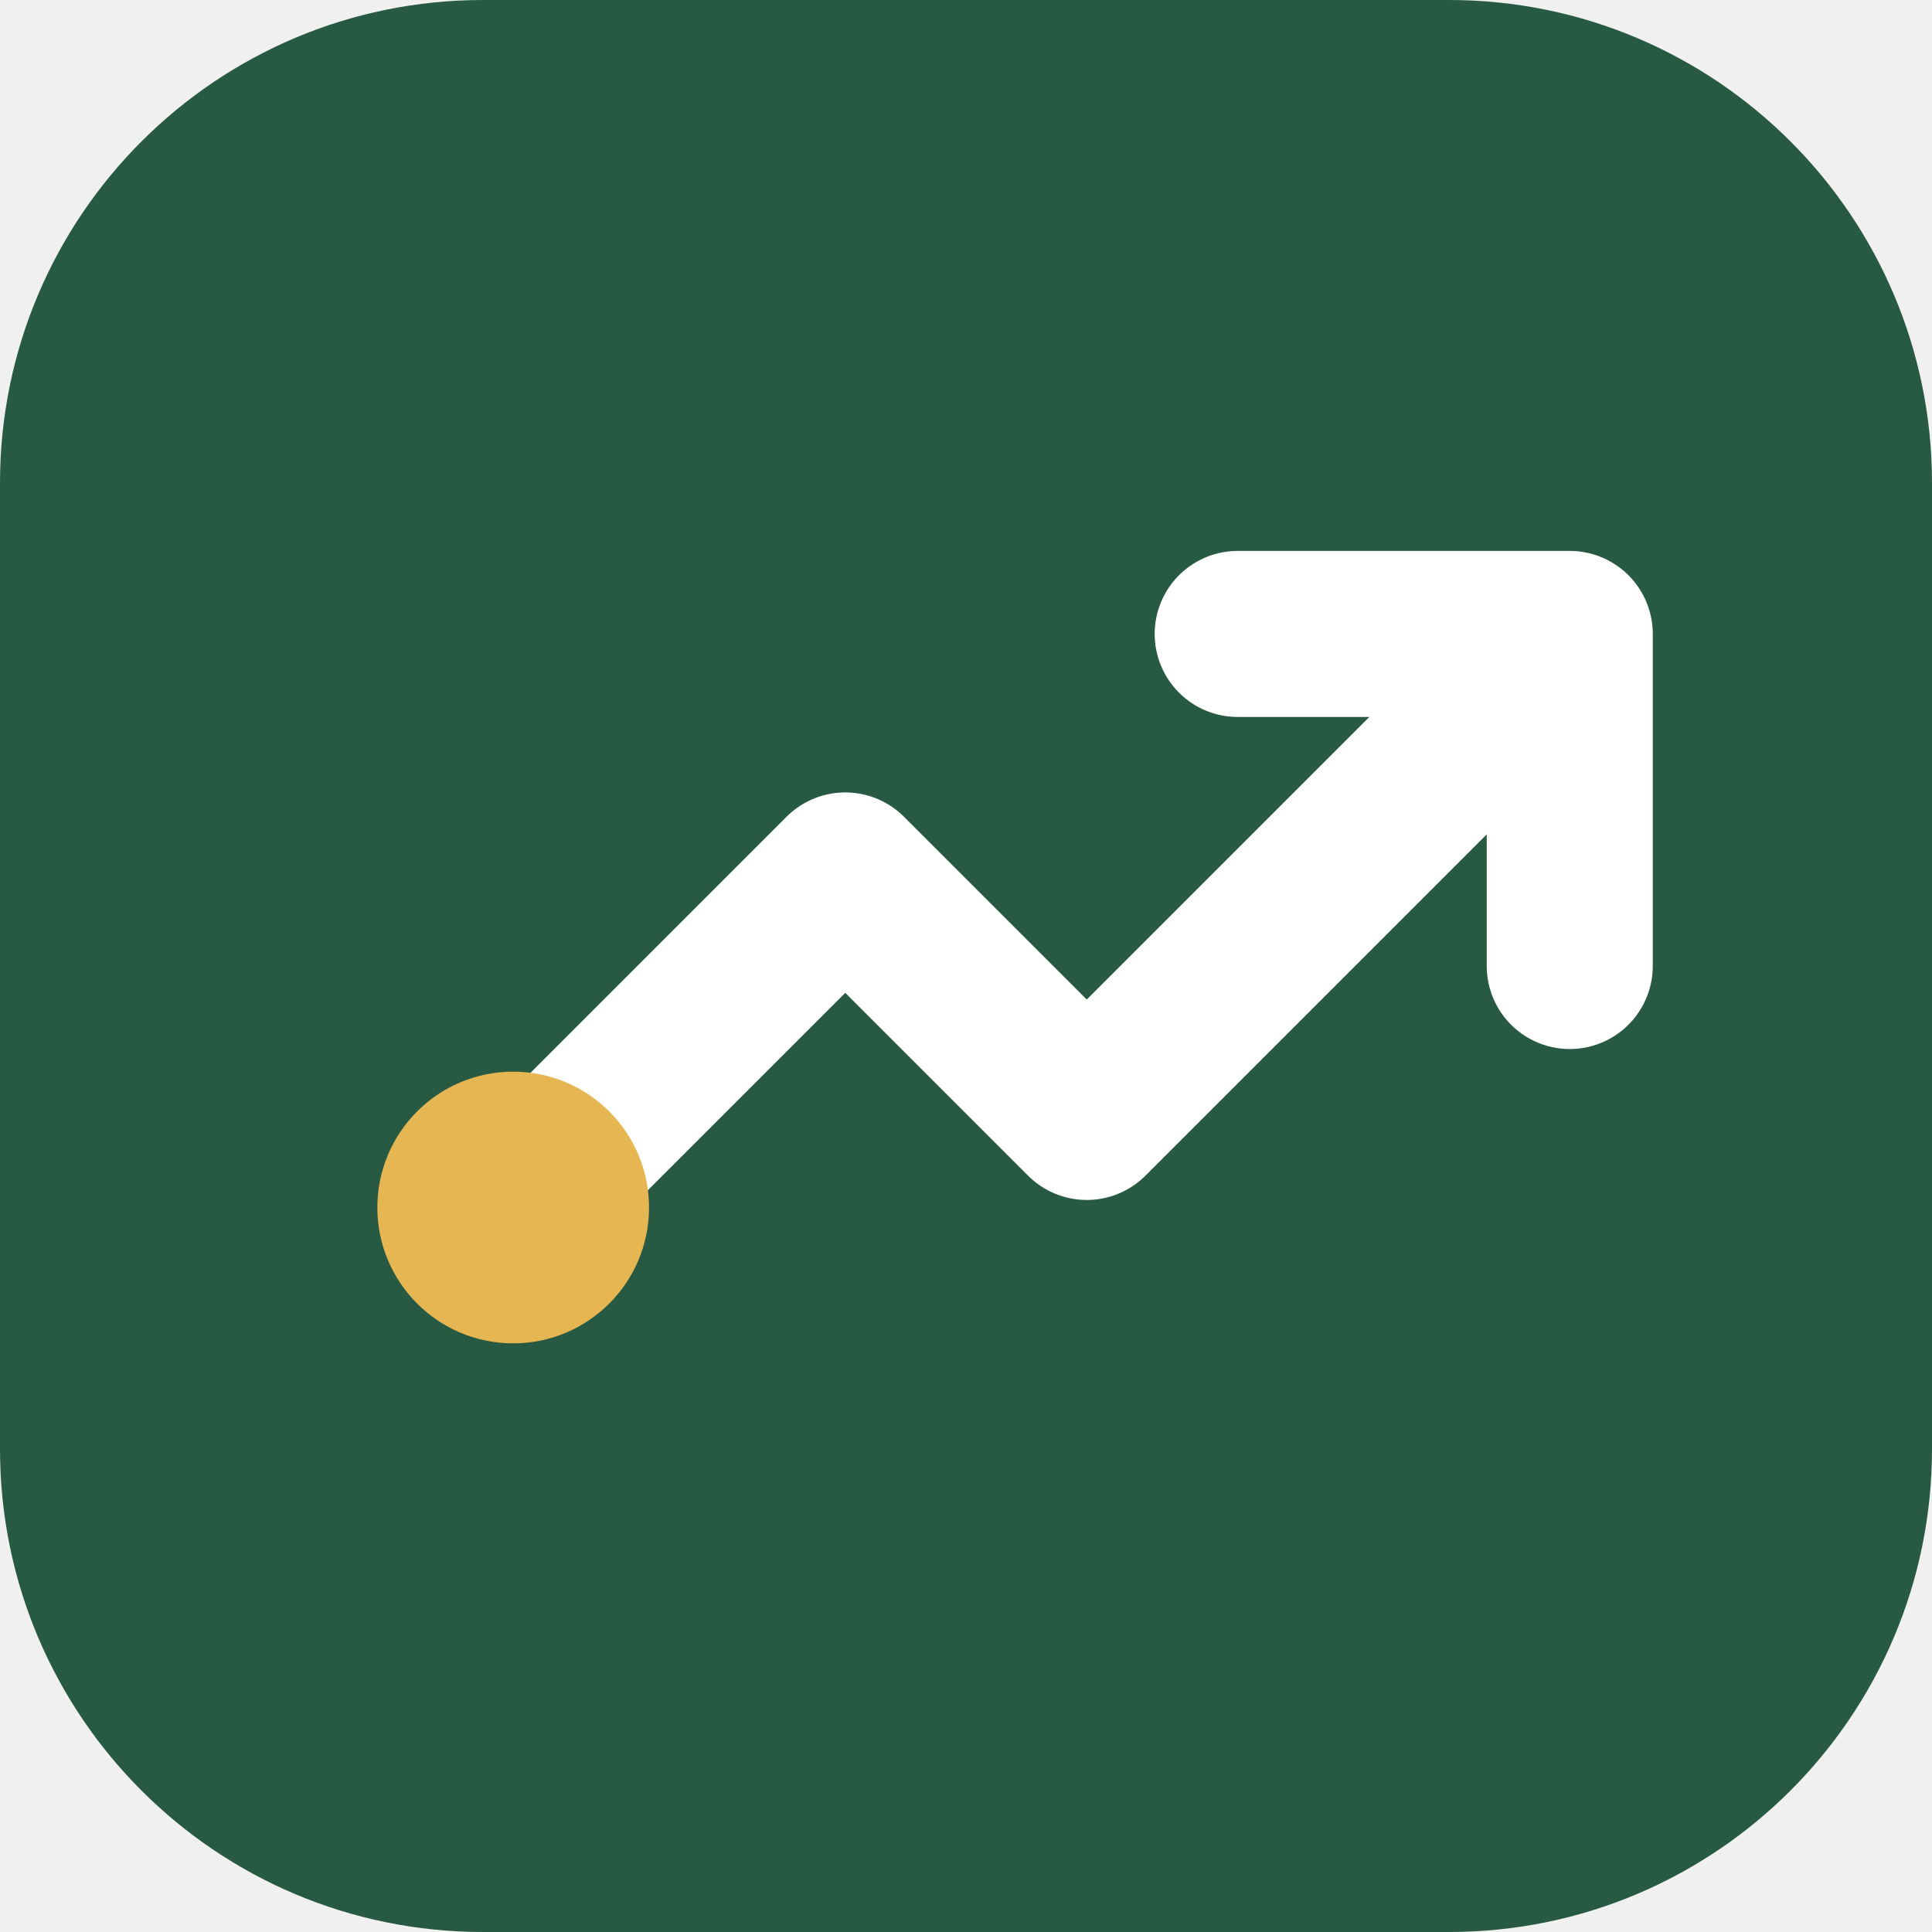
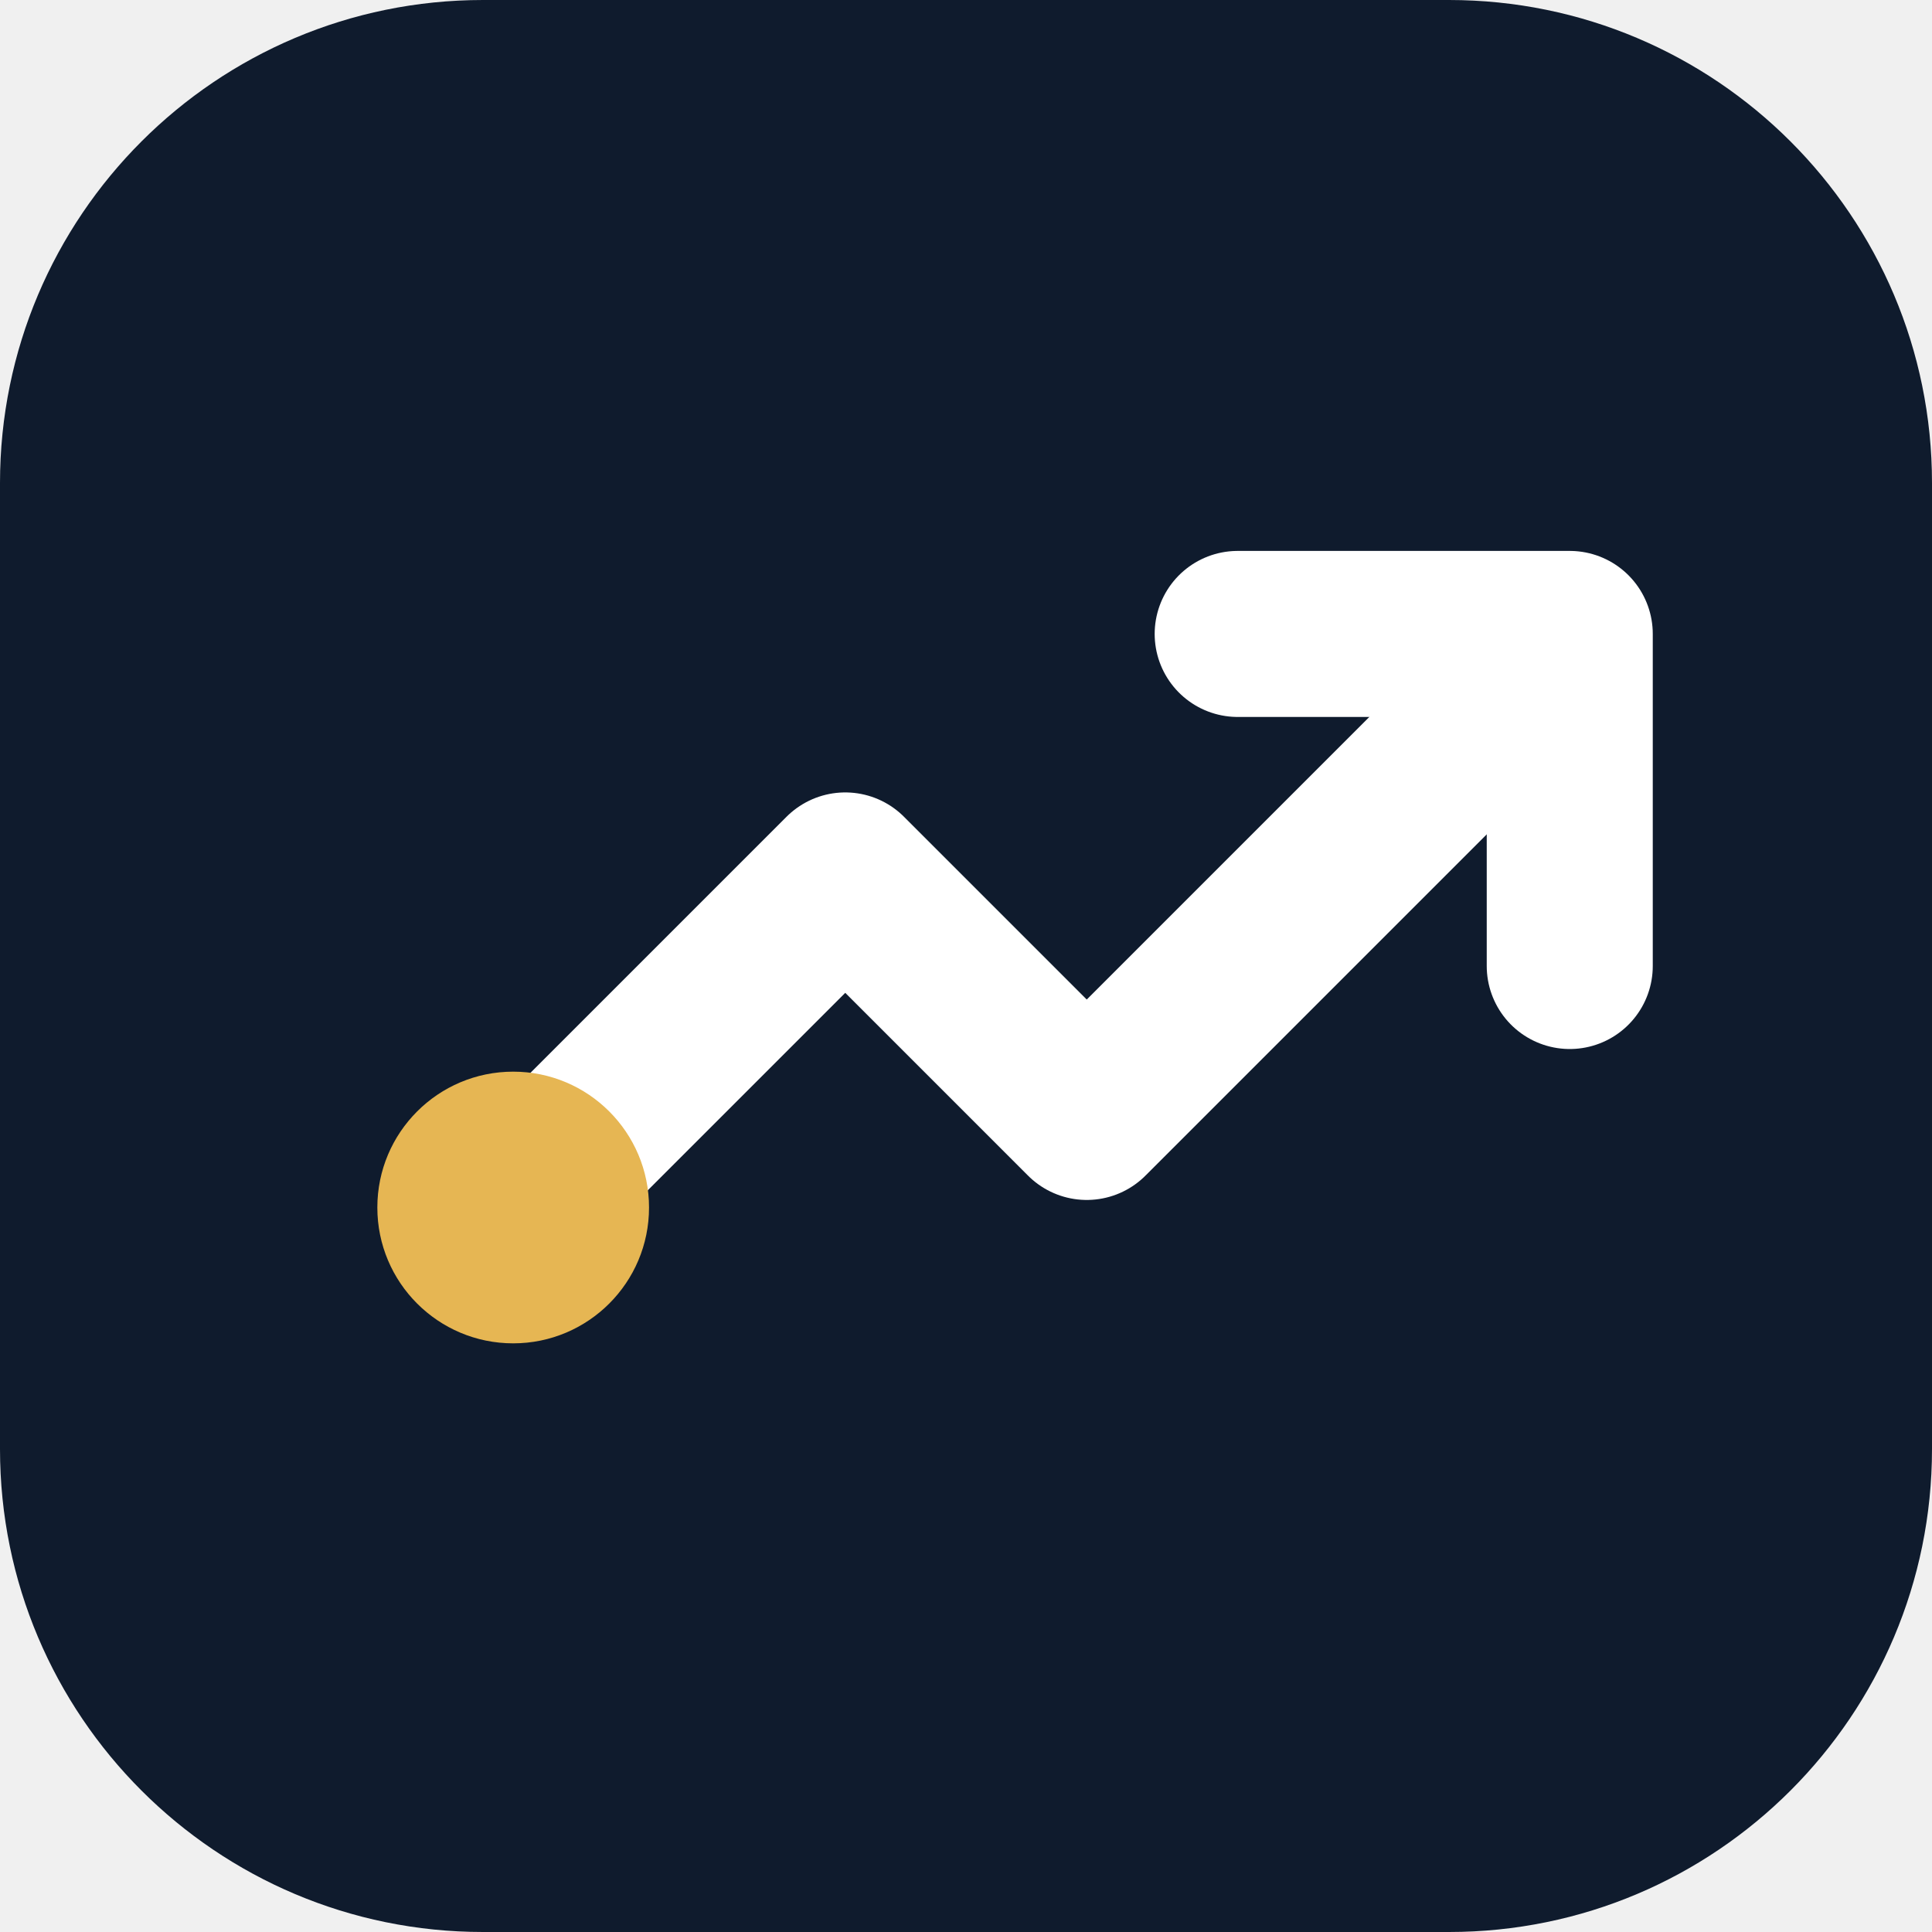
<svg xmlns="http://www.w3.org/2000/svg" viewBox="0 0 32 32">
-   <rect width="32" height="32" rx="8" fill="#285943" />
+   <rect width="32" height="32" rx="8" fill="#0f1b2d" />
  <g transform="translate(1 -2)" fill="none" stroke="#ffffff" stroke-width="2.75" stroke-linecap="round" stroke-linejoin="round">
    <path d="M7.5 22 L13 16.5 L17 20.5 L24.5 13" />
    <path d="M19.5 12.5 H25 V18" />
  </g>
  <circle cx="8.5" cy="20" r="2.25" fill="#e6b653" />
</svg>
